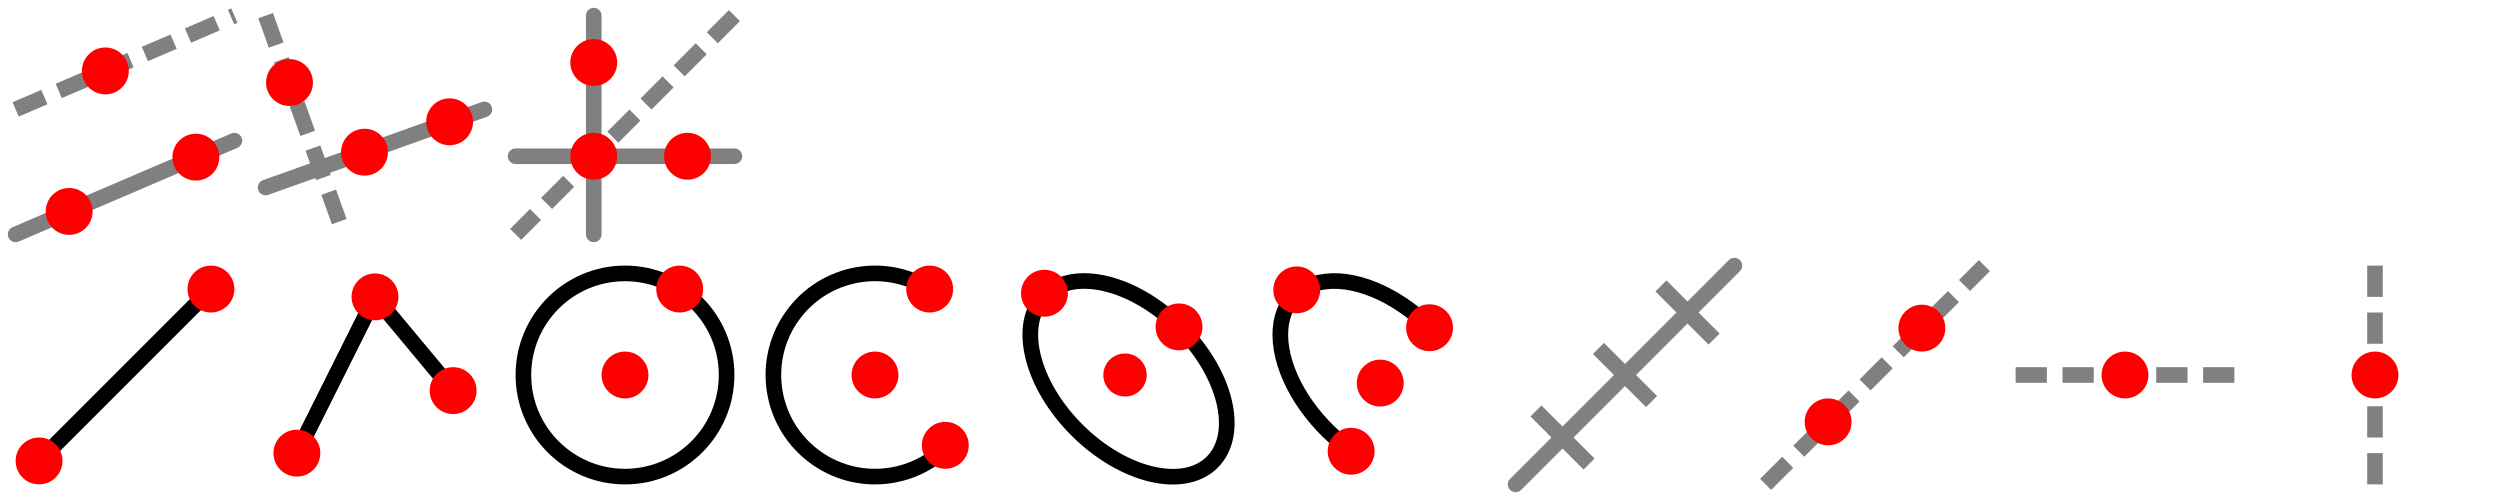
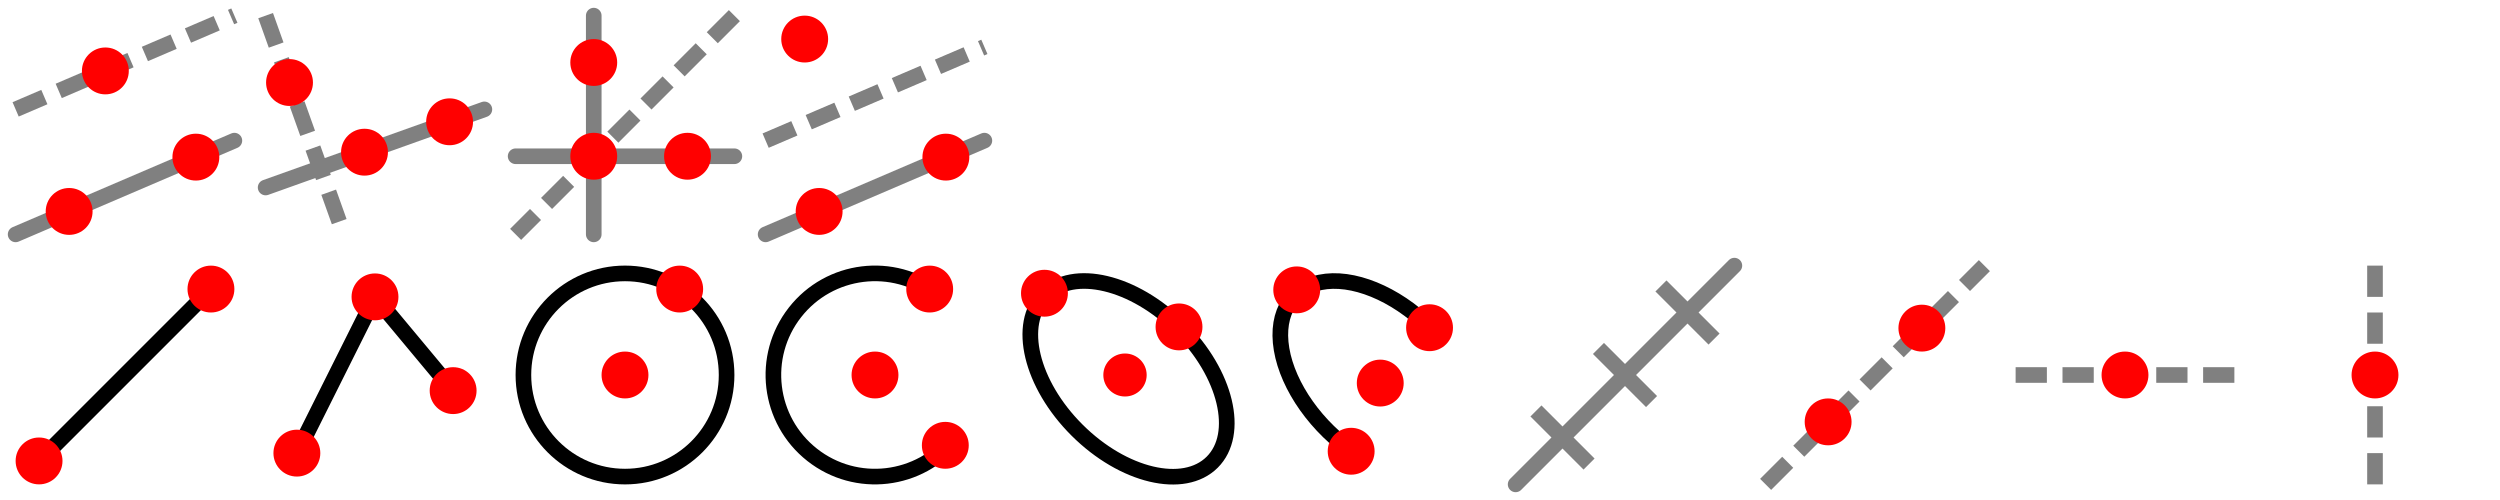
<svg xmlns="http://www.w3.org/2000/svg" width="160" height="32" viewBox="0 0 160 32" id="svg2" version="1.1">
  <defs id="defs4" />
  <g id="layer1" transform="translate(0,-1020.362)">
    <g id="g4956" style="stroke:#000000;stroke-opacity:1;stroke-width:1;stroke-miterlimit:4;stroke-dasharray:none">
      <path id="path4159" d="m 3,1049.362 10,-10" style="fill:none;fill-rule:evenodd;stroke:#000000;stroke-width:1;stroke-linecap:butt;stroke-linejoin:miter;stroke-miterlimit:4;stroke-dasharray:none;stroke-opacity:1" />
      <path id="path4231" d="m 19,1049.362 5,-10 5,6" style="fill:none;fill-rule:evenodd;stroke:#000000;stroke-width:1;stroke-linecap:butt;stroke-linejoin:miter;stroke-opacity:1;stroke-miterlimit:4;stroke-dasharray:none" />
      <ellipse ry="6.502" rx="6.502" cy="1044.362" cx="40" id="path4235" style="opacity:1;fill:none;fill-opacity:1;fill-rule:nonzero;stroke:#000000;stroke-width:1;stroke-linecap:round;stroke-linejoin:round;stroke-miterlimit:4;stroke-dasharray:none;stroke-opacity:1" />
      <path d="m 61.096,1048.401 a 6.502,6.502 0 0 1 -9.119,1.069 6.502,6.502 0 0 1 -1.098,-9.116 6.502,6.502 0 0 1 9.112,-1.126" id="path4235-3" style="opacity:1;fill:none;fill-opacity:1;fill-rule:nonzero;stroke:#000000;stroke-width:1;stroke-linecap:round;stroke-linejoin:round;stroke-miterlimit:4;stroke-dasharray:none;stroke-opacity:1" />
      <ellipse transform="matrix(-0.7084118,0.7057993,-0.7084118,-0.7057993,0,0)" ry="7.558" rx="4.649" cy="-790.996" cx="689.041" id="path4235-6" style="opacity:1;fill:none;fill-opacity:1;fill-rule:nonzero;stroke:#000000;stroke-width:1;stroke-linecap:round;stroke-linejoin:round;stroke-miterlimit:4;stroke-dasharray:none;stroke-opacity:1" />
      <path d="m 682.172,-804.617 a 4.649,7.558 0 0 1 -1.384,8.047 4.649,7.558 0 0 1 -5.099,1.057 4.649,7.558 0 0 1 -2.582,-7.225" transform="matrix(-0.7084118,0.7057993,-0.7084118,-0.7057993,0,0)" id="path4235-6-3" style="opacity:1;fill:none;fill-opacity:1;fill-rule:nonzero;stroke:#000000;stroke-width:1;stroke-linecap:round;stroke-linejoin:round;stroke-miterlimit:4;stroke-dasharray:none;stroke-opacity:1" />
    </g>
    <g id="g4812" style="stroke:#808080;stroke-opacity:1;stroke-width:1;stroke-miterlimit:4;stroke-dasharray:2,1;stroke-dashoffset:0;stroke-linecap:butt">
      <path id="path4481-2" d="m 113,1051.362 14,-14" style="fill:none;fill-rule:evenodd;stroke:#808080;stroke-width:1;stroke-linecap:butt;stroke-linejoin:miter;stroke-miterlimit:4;stroke-dasharray:2,1;stroke-dashoffset:0;stroke-opacity:1" />
      <path id="path4481-2-9" d="m 129,1044.362 14,0" style="fill:none;fill-rule:evenodd;stroke:#808080;stroke-width:1;stroke-linecap:butt;stroke-linejoin:miter;stroke-miterlimit:4;stroke-dasharray:2,1;stroke-dashoffset:0;stroke-opacity:1" />
      <path id="path4481-2-9-3" d="m 152,1037.362 0,14" style="fill:none;fill-rule:evenodd;stroke:#808080;stroke-width:1;stroke-linecap:butt;stroke-linejoin:miter;stroke-miterlimit:4;stroke-dasharray:2,1;stroke-dashoffset:0;stroke-opacity:1" />
      <path id="path4481-2-4-8" d="m 1,1027.362 14,-6" style="fill:none;fill-rule:evenodd;stroke:#808080;stroke-width:1;stroke-linecap:butt;stroke-linejoin:miter;stroke-miterlimit:4;stroke-dasharray:2,1;stroke-dashoffset:0;stroke-opacity:1" />
      <path id="path4481-2-4-8-3-6" d="m 17,1021.362 5,14" style="fill:none;fill-rule:evenodd;stroke:#808080;stroke-width:1;stroke-linecap:butt;stroke-linejoin:miter;stroke-miterlimit:4;stroke-dasharray:2,1;stroke-dashoffset:0;stroke-opacity:1" />
      <path id="path4481-2-4-8-3-6-3" d="m 47,1021.362 -14,14" style="fill:none;fill-rule:evenodd;stroke:#808080;stroke-width:1;stroke-linecap:butt;stroke-linejoin:miter;stroke-miterlimit:4;stroke-dasharray:2,1;stroke-dashoffset:0;stroke-opacity:1" />
+       <path id="path4481-2-4-8-7" d="m 49,1029.362 14,-6" style="fill:none;fill-rule:evenodd;stroke:#808080;stroke-width:1;stroke-linecap:butt;stroke-linejoin:miter;stroke-miterlimit:4;stroke-dasharray:2, 1;stroke-dashoffset:0;stroke-opacity:1" />
    </g>
    <g id="g4851" style="stroke:#808080;stroke-opacity:1;stroke-width:1;stroke-miterlimit:4;stroke-dasharray:none">
      <path id="path4481" d="m 97,1051.362 14,-14" style="fill:none;fill-rule:evenodd;stroke:#808080;stroke-width:1;stroke-linecap:round;stroke-linejoin:miter;stroke-miterlimit:4;stroke-dasharray:none;stroke-opacity:1" />
      <path id="path4483" d="m 98.3,1046.663 3.399,3.399" style="fill:none;fill-rule:evenodd;stroke:#808080;stroke-width:1;stroke-linecap:butt;stroke-linejoin:miter;stroke-opacity:1;stroke-miterlimit:4;stroke-dasharray:none" />
      <path id="path4485" d="m 102.3,1042.663 3.399,3.399" style="fill:none;fill-rule:evenodd;stroke:#808080;stroke-width:1;stroke-linecap:butt;stroke-linejoin:miter;stroke-opacity:1;stroke-miterlimit:4;stroke-dasharray:none" />
      <path id="path4487" d="m 106.3,1038.663 3.399,3.399" style="fill:none;fill-rule:evenodd;stroke:#808080;stroke-width:1;stroke-linecap:butt;stroke-linejoin:miter;stroke-opacity:1;stroke-miterlimit:4;stroke-dasharray:none" />
      <path id="path4481-2-4" d="m 1,1035.362 14,-6" style="fill:none;fill-rule:evenodd;stroke:#808080;stroke-width:1;stroke-linecap:round;stroke-linejoin:miter;stroke-miterlimit:4;stroke-dasharray:none;stroke-opacity:1" />
      <path id="path4481-2-4-8-3" d="m 17,1032.362 14,-5" style="fill:none;fill-rule:evenodd;stroke:#808080;stroke-width:1;stroke-linecap:round;stroke-linejoin:miter;stroke-miterlimit:4;stroke-dasharray:none;stroke-opacity:1" />
      <path id="path4481-2-4-8-3-6-3-2-0" d="m 33,1030.362 14,0" style="fill:none;fill-rule:evenodd;stroke:#808080;stroke-width:1;stroke-linecap:round;stroke-linejoin:miter;stroke-miterlimit:4;stroke-dasharray:none;stroke-opacity:1" />
      <path id="path4481-2-4-8-3-6-3-2" d="m 38,1035.362 0,-14" style="fill:none;fill-rule:evenodd;stroke:#808080;stroke-width:1;stroke-linecap:round;stroke-linejoin:miter;stroke-miterlimit:4;stroke-dasharray:none;stroke-opacity:1" />
+       <path id="path4481-2-4-6" d="m 49,1035.362 14,-6" style="fill:none;fill-rule:evenodd;stroke:#808080;stroke-width:1;stroke-linecap:round;stroke-linejoin:miter;stroke-miterlimit:4;stroke-dasharray:none;stroke-opacity:1" />
    </g>
    <g id="g4964" style="fill:#ff0000;fill-opacity:1;stroke:none;stroke-opacity:1;stroke-width:0.5;stroke-miterlimit:4;stroke-dasharray:none">
      <ellipse cy="1049.862" cx="2.5" id="path4142" style="opacity:1;fill:#ff0000;fill-opacity:1;fill-rule:nonzero;stroke:none;stroke-width:0.5;stroke-linecap:round;stroke-linejoin:round;stroke-miterlimit:4;stroke-dasharray:none;stroke-opacity:1" rx="1.5" ry="1.5" />
      <ellipse cy="1038.862" cx="13.5" id="path4142-3" style="opacity:1;fill:#ff0000;fill-opacity:1;fill-rule:nonzero;stroke:none;stroke-width:0.5;stroke-linecap:round;stroke-linejoin:round;stroke-miterlimit:4;stroke-dasharray:none;stroke-opacity:1" rx="1.5" ry="1.5" />
      <ellipse cy="1039.362" cx="24" id="path4142-3-5" style="opacity:1;fill:#ff0000;fill-opacity:1;fill-rule:nonzero;stroke:none;stroke-width:0.5;stroke-linecap:round;stroke-linejoin:round;stroke-miterlimit:4;stroke-dasharray:none;stroke-opacity:1" rx="1.5" ry="1.5" />
      <ellipse cy="1049.362" cx="19" id="path4142-3-5-3" style="opacity:1;fill:#ff0000;fill-opacity:1;fill-rule:nonzero;stroke:none;stroke-width:0.5;stroke-linecap:round;stroke-linejoin:round;stroke-miterlimit:4;stroke-dasharray:none;stroke-opacity:1" rx="1.5" ry="1.5" />
      <ellipse cy="1045.362" cx="29" id="path4142-3-5-5" style="opacity:1;fill:#ff0000;fill-opacity:1;fill-rule:nonzero;stroke:none;stroke-width:0.5;stroke-linecap:round;stroke-linejoin:round;stroke-miterlimit:4;stroke-dasharray:none;stroke-opacity:1" rx="1.5" ry="1.5" />
      <ellipse cy="1044.362" cx="40" id="path4142-3-5-5-6" style="opacity:1;fill:#ff0000;fill-opacity:1;fill-rule:nonzero;stroke:none;stroke-width:0.5;stroke-linecap:round;stroke-linejoin:round;stroke-miterlimit:4;stroke-dasharray:none;stroke-opacity:1" rx="1.5" ry="1.5" />
      <ellipse cy="1038.862" cx="43.5" id="path4142-3-5-5-2" style="opacity:1;fill:#ff0000;fill-opacity:1;fill-rule:nonzero;stroke:none;stroke-width:0.5;stroke-linecap:round;stroke-linejoin:round;stroke-miterlimit:4;stroke-dasharray:none;stroke-opacity:1" rx="1.5" ry="1.5" />
      <ellipse cy="1044.362" cx="56" id="path4142-3-5-5-6-6" style="opacity:1;fill:#ff0000;fill-opacity:1;fill-rule:nonzero;stroke:none;stroke-width:0.5;stroke-linecap:round;stroke-linejoin:round;stroke-miterlimit:4;stroke-dasharray:none;stroke-opacity:1" rx="1.5" ry="1.5" />
      <ellipse cy="1038.862" cx="59.5" id="path4142-3-5-5-2-0" style="opacity:1;fill:#ff0000;fill-opacity:1;fill-rule:nonzero;stroke:none;stroke-width:0.5;stroke-linecap:round;stroke-linejoin:round;stroke-miterlimit:4;stroke-dasharray:none;stroke-opacity:1" rx="1.5" ry="1.5" />
      <ellipse cy="1048.862" cx="60.5" id="path4142-3-5-5-2-0-6" style="opacity:1;fill:#ff0000;fill-opacity:1;fill-rule:nonzero;stroke:none;stroke-width:0.5;stroke-linecap:round;stroke-linejoin:round;stroke-miterlimit:4;stroke-dasharray:none;stroke-opacity:1" rx="1.5" ry="1.5" />
      <ellipse cy="1044.362" cx="72" id="path4142-3-5-5-6-1" style="opacity:1;fill:#ff0000;fill-opacity:1;fill-rule:nonzero;stroke:none;stroke-width:0.5;stroke-linecap:round;stroke-linejoin:round;stroke-miterlimit:4;stroke-dasharray:none;stroke-opacity:1" rx="1.387" ry="1.376" />
      <ellipse cy="1039.129" cx="66.845" id="path4142-3-5-5-2-8" style="opacity:1;fill:#ff0000;fill-opacity:1;fill-rule:nonzero;stroke:none;stroke-width:0.5;stroke-linecap:round;stroke-linejoin:round;stroke-miterlimit:4;stroke-dasharray:none;stroke-opacity:1" rx="1.5" ry="1.5" />
      <ellipse cy="1041.284" cx="75.457" id="path4142-3-5-5-6-1-7" style="opacity:1;fill:#ff0000;fill-opacity:1;fill-rule:nonzero;stroke:none;stroke-width:0.5;stroke-linecap:round;stroke-linejoin:round;stroke-miterlimit:4;stroke-dasharray:none;stroke-opacity:1" rx="1.5" ry="1.5" />
      <ellipse cy="1044.879" cx="88.336" id="path4142-3-5-5-6-1-75" style="opacity:1;fill:#ff0000;fill-opacity:1;fill-rule:nonzero;stroke:none;stroke-width:0.5;stroke-linecap:round;stroke-linejoin:round;stroke-miterlimit:4;stroke-dasharray:none;stroke-opacity:1" rx="1.5" ry="1.5" />
      <ellipse cy="1038.914" cx="82.991" id="path4142-3-5-5-2-8-9" style="opacity:1;fill:#ff0000;fill-opacity:1;fill-rule:nonzero;stroke:none;stroke-width:0.5;stroke-linecap:round;stroke-linejoin:round;stroke-miterlimit:4;stroke-dasharray:none;stroke-opacity:1" rx="1.5" ry="1.5" />
      <ellipse cy="1041.336" cx="91.491" id="path4142-3-5-5-6-1-7-2" style="opacity:1;fill:#ff0000;fill-opacity:1;fill-rule:nonzero;stroke:none;stroke-width:0.5;stroke-linecap:round;stroke-linejoin:round;stroke-miterlimit:4;stroke-dasharray:none;stroke-opacity:1" rx="1.5" ry="1.5" />
      <ellipse cy="1049.242" cx="86.474" id="path4142-3-5-5-6-1-7-2-8" style="opacity:1;fill:#ff0000;fill-opacity:1;fill-rule:nonzero;stroke:none;stroke-width:0.5;stroke-linecap:round;stroke-linejoin:round;stroke-miterlimit:4;stroke-dasharray:none;stroke-opacity:1" rx="1.5" ry="1.5" />
      <ellipse cy="1047.362" cx="117" id="path4142-6" style="opacity:1;fill:#ff0000;fill-opacity:1;fill-rule:nonzero;stroke:none;stroke-width:0.5;stroke-linecap:round;stroke-linejoin:round;stroke-miterlimit:4;stroke-dasharray:none;stroke-opacity:1" rx="1.5" ry="1.5" />
      <ellipse cy="1041.362" cx="123" id="path4142-3-1" style="opacity:1;fill:#ff0000;fill-opacity:1;fill-rule:nonzero;stroke:none;stroke-width:0.5;stroke-linecap:round;stroke-linejoin:round;stroke-miterlimit:4;stroke-dasharray:none;stroke-opacity:1" rx="1.5" ry="1.5" />
      <ellipse cy="1044.362" cx="136" id="path4142-3-1-1" style="opacity:1;fill:#ff0000;fill-opacity:1;fill-rule:nonzero;stroke:none;stroke-width:0.5;stroke-linecap:round;stroke-linejoin:round;stroke-miterlimit:4;stroke-dasharray:none;stroke-opacity:1" rx="1.5" ry="1.5" />
      <ellipse cy="1044.362" cx="152" id="path4142-3-1-1-9" style="opacity:1;fill:#ff0000;fill-opacity:1;fill-rule:nonzero;stroke:none;stroke-width:0.5;stroke-linecap:round;stroke-linejoin:round;stroke-miterlimit:4;stroke-dasharray:none;stroke-opacity:1" rx="1.5" ry="1.5" />
      <ellipse cy="1033.894" cx="4.425" id="path4142-3-4" style="opacity:1;fill:#ff0000;fill-opacity:1;fill-rule:nonzero;stroke:none;stroke-width:0.5;stroke-linecap:round;stroke-linejoin:round;stroke-miterlimit:4;stroke-dasharray:none;stroke-opacity:1" rx="1.5" ry="1.5" />
      <ellipse cy="1030.418" cx="12.536" id="path4142-3-4-5" style="opacity:1;fill:#ff0000;fill-opacity:1;fill-rule:nonzero;stroke:none;stroke-width:0.5;stroke-linecap:round;stroke-linejoin:round;stroke-miterlimit:4;stroke-dasharray:none;stroke-opacity:1" rx="1.5" ry="1.5" />
      <ellipse cy="1024.901" cx="6.743" id="path4142-3-4-0" style="opacity:1;fill:#ff0000;fill-opacity:1;fill-rule:nonzero;stroke:none;stroke-width:0.5;stroke-linecap:round;stroke-linejoin:round;stroke-miterlimit:4;stroke-dasharray:none;stroke-opacity:1" rx="1.5" ry="1.5" />
      <ellipse cy="1025.644" cx="18.529" id="path4142-3-4-5-1" style="opacity:1;fill:#ff0000;fill-opacity:1;fill-rule:nonzero;stroke:none;stroke-width:0.5;stroke-linecap:round;stroke-linejoin:round;stroke-miterlimit:4;stroke-dasharray:none;stroke-opacity:1" rx="1.5" ry="1.5" />
      <ellipse cy="1030.102" cx="23.328" id="path4142-3-4-5-0" style="opacity:1;fill:#ff0000;fill-opacity:1;fill-rule:nonzero;stroke:none;stroke-width:0.5;stroke-linecap:round;stroke-linejoin:round;stroke-miterlimit:4;stroke-dasharray:none;stroke-opacity:1" rx="1.5" ry="1.5" />
      <ellipse cy="1028.157" cx="28.774" id="path4142-3-4-5-6" style="opacity:1;fill:#ff0000;fill-opacity:1;fill-rule:nonzero;stroke:none;stroke-width:0.5;stroke-linecap:round;stroke-linejoin:round;stroke-miterlimit:4;stroke-dasharray:none;stroke-opacity:1" rx="1.5" ry="1.5" />
      <ellipse cy="1030.362" cx="38" id="path4142-3-4-5-6-6" style="opacity:1;fill:#ff0000;fill-opacity:1;fill-rule:nonzero;stroke:none;stroke-width:0.5;stroke-linecap:round;stroke-linejoin:round;stroke-miterlimit:4;stroke-dasharray:none;stroke-opacity:1" rx="1.5" ry="1.5" />
      <ellipse cy="1030.362" cx="44" id="path4142-3-4-5-6-1" style="opacity:1;fill:#ff0000;fill-opacity:1;fill-rule:nonzero;stroke:none;stroke-width:0.5;stroke-linecap:round;stroke-linejoin:round;stroke-miterlimit:4;stroke-dasharray:none;stroke-opacity:1" rx="1.5" ry="1.5" />
      <ellipse cy="1024.362" cx="38" id="path4142-3-4-5-6-5" style="opacity:1;fill:#ff0000;fill-opacity:1;fill-rule:nonzero;stroke:none;stroke-width:0.5;stroke-linecap:round;stroke-linejoin:round;stroke-miterlimit:4;stroke-dasharray:none;stroke-opacity:1" rx="1.5" ry="1.5" />
+       <ellipse cy="1033.894" cx="52.425" id="path4142-3-4-2" style="opacity:1;fill:#ff0000;fill-opacity:1;fill-rule:nonzero;stroke:none;stroke-width:0.5;stroke-linecap:round;stroke-linejoin:round;stroke-miterlimit:4;stroke-dasharray:none;stroke-opacity:1" rx="1.5" ry="1.5" />
+       <ellipse cy="1030.418" cx="60.536" id="path4142-3-4-5-9" style="opacity:1;fill:#ff0000;fill-opacity:1;fill-rule:nonzero;stroke:none;stroke-width:0.5;stroke-linecap:round;stroke-linejoin:round;stroke-miterlimit:4;stroke-dasharray:none;stroke-opacity:1" rx="1.5" ry="1.5" />
+       <ellipse cy="1022.862" cx="51.5" id="path4142-3-4-0-1" style="opacity:1;fill:#ff0000;fill-opacity:1;fill-rule:nonzero;stroke:none;stroke-width:0.5;stroke-linecap:round;stroke-linejoin:round;stroke-miterlimit:4;stroke-dasharray:none;stroke-opacity:1" rx="1.5" ry="1.5" />
    </g>
  </g>
</svg>
